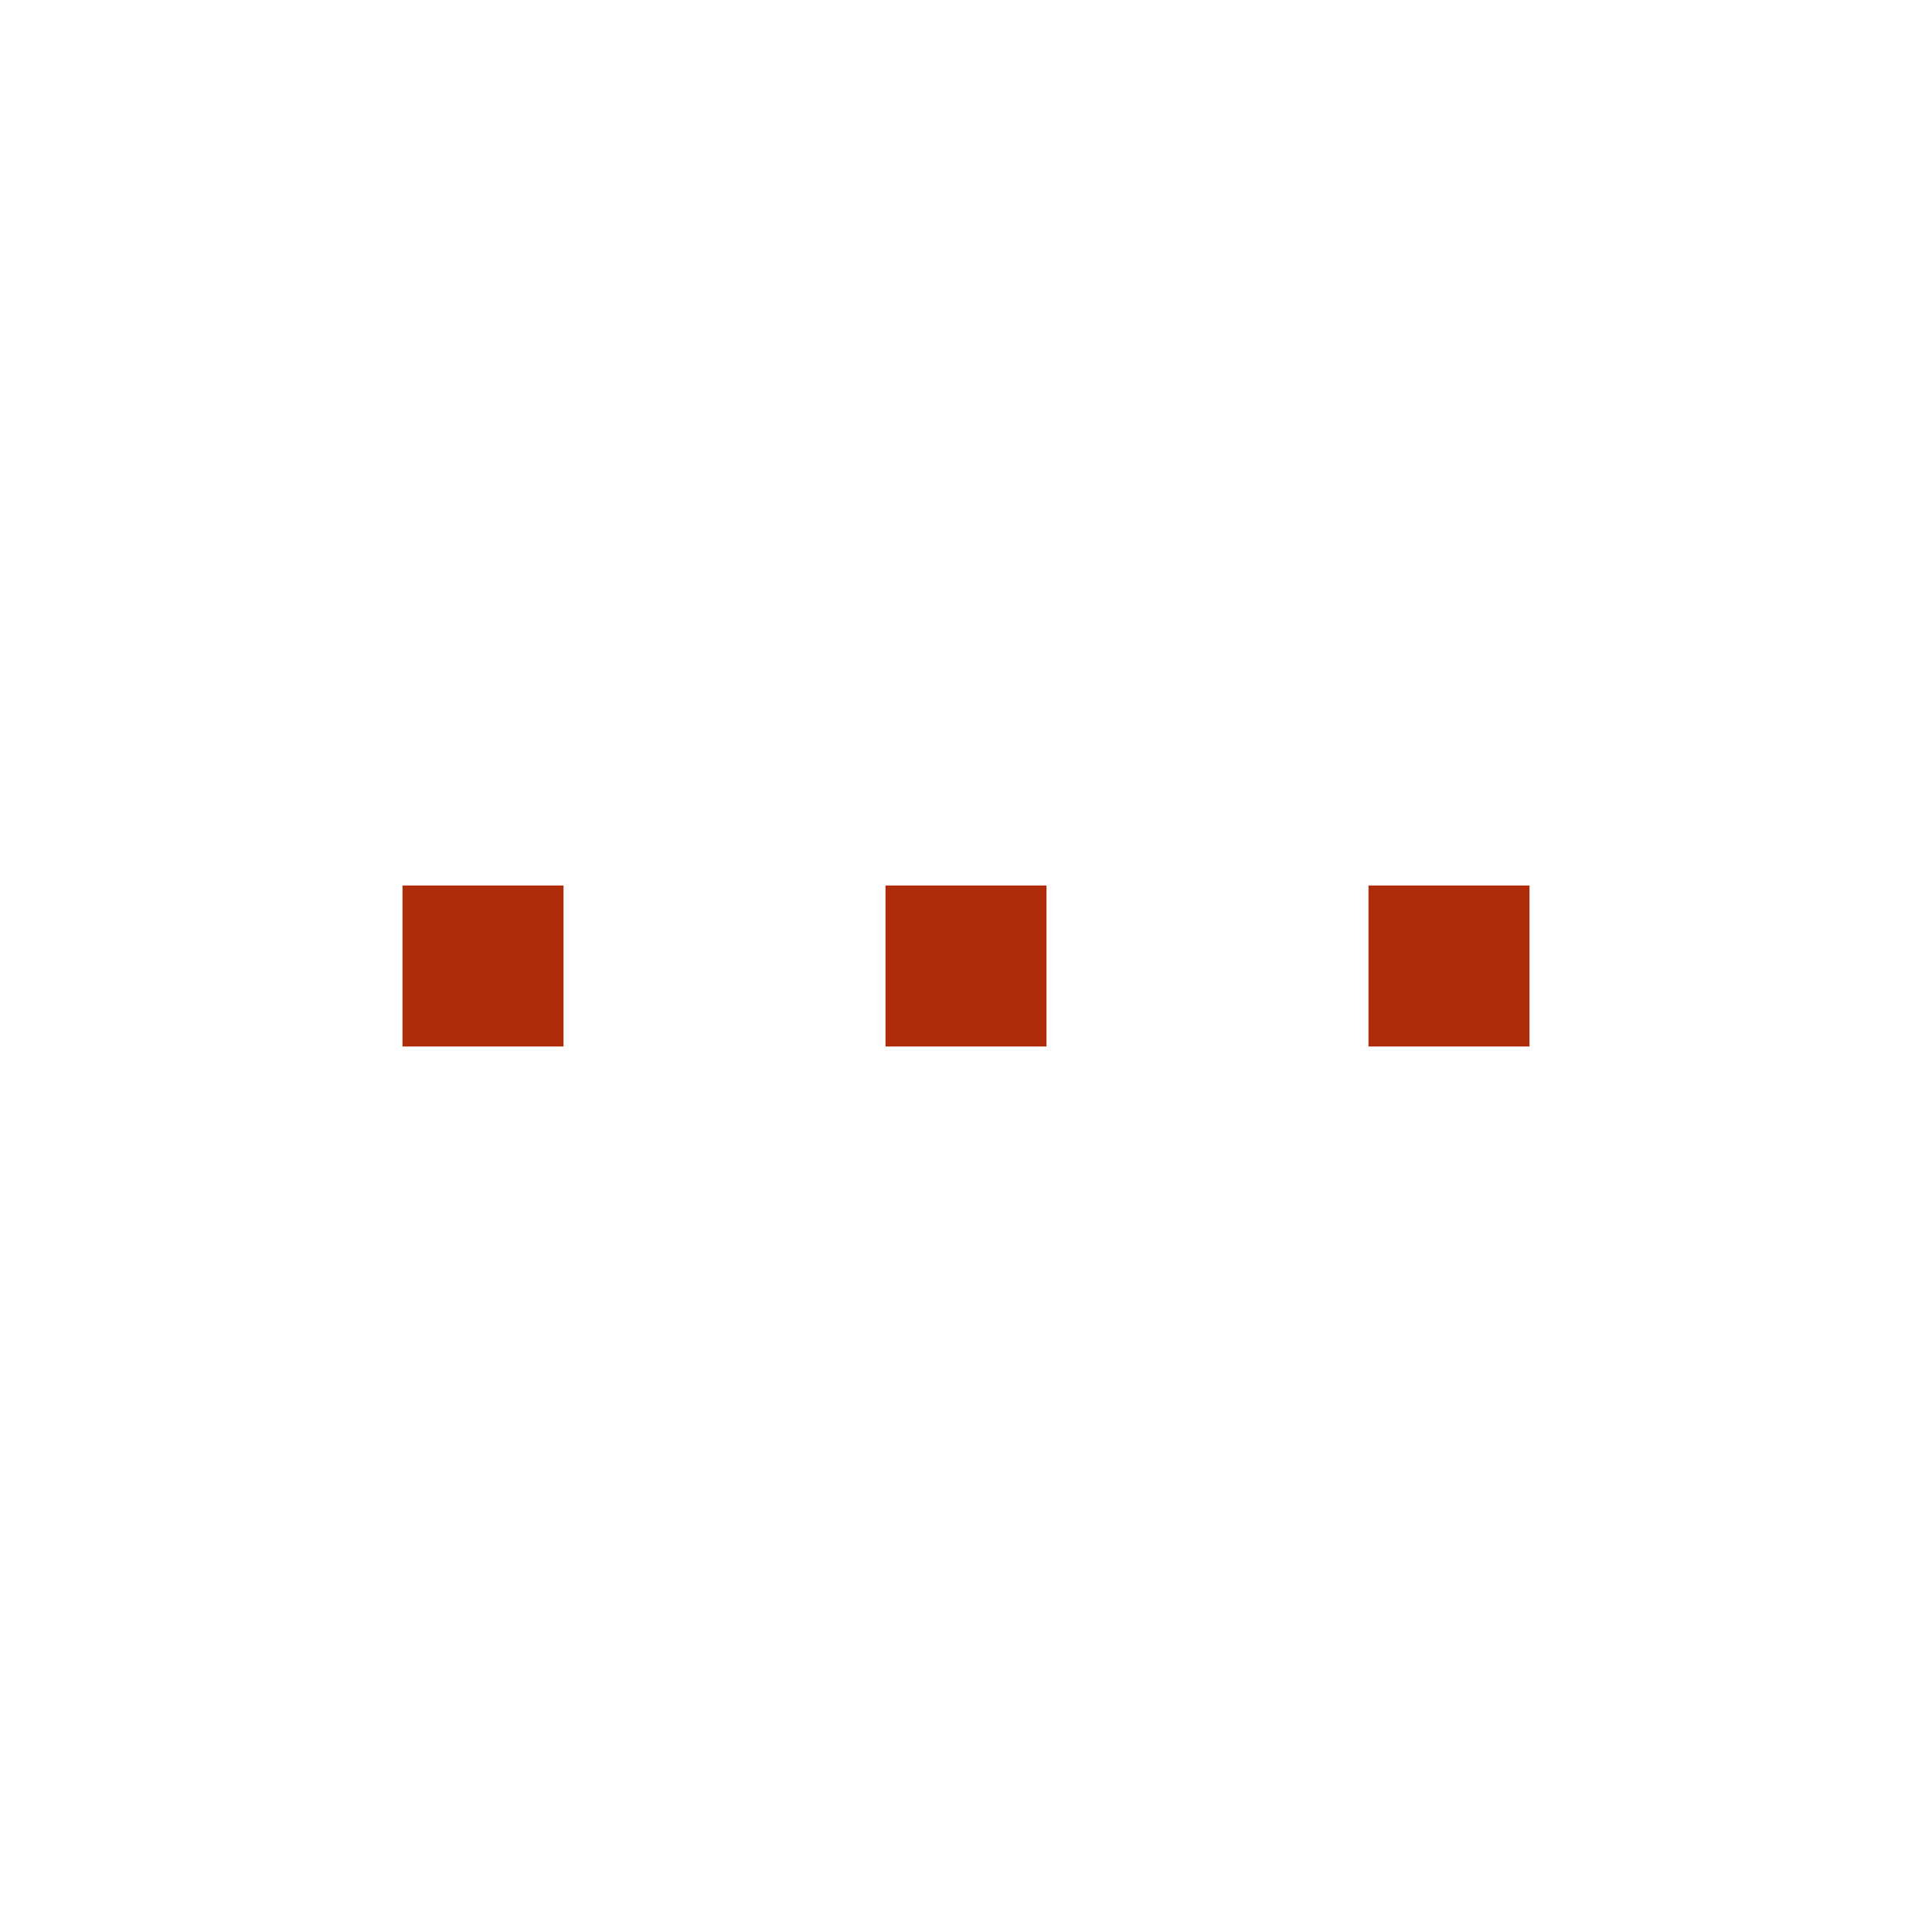
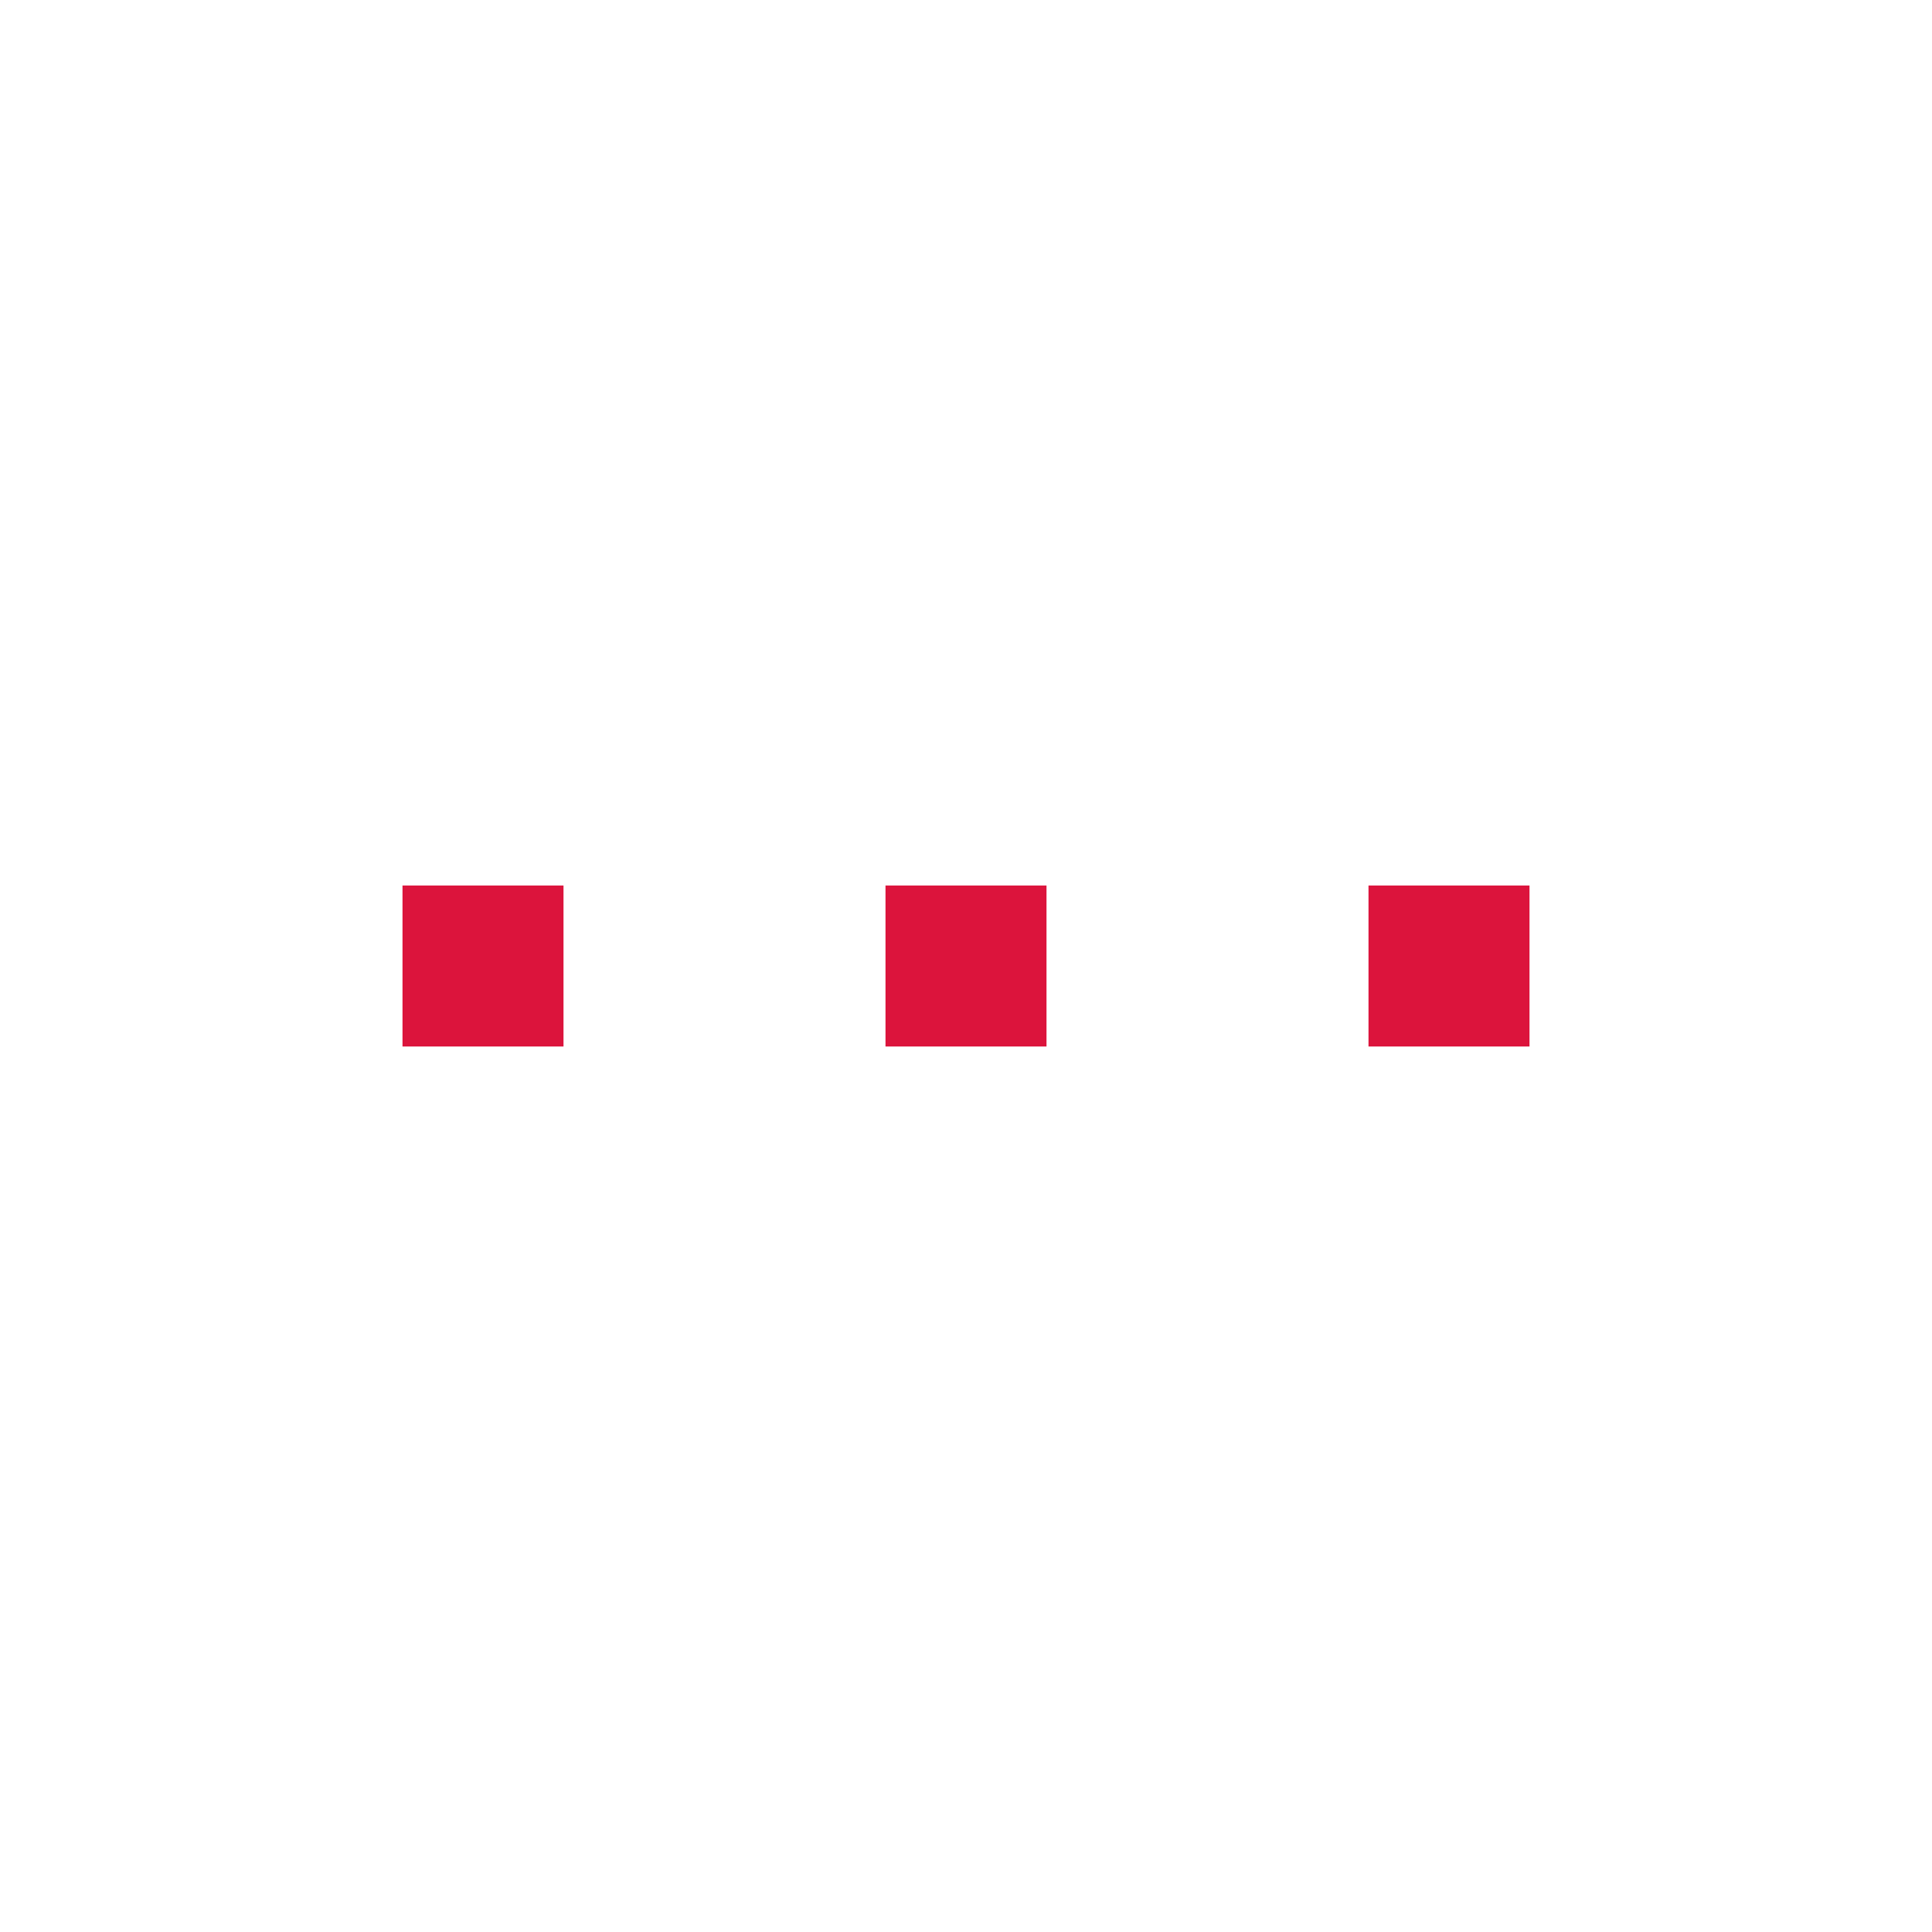
- <svg xmlns="http://www.w3.org/2000/svg" width="24" height="24" id="svg11300" version="1.0" style="display:inline;enable-background:new">
-   <defs id="defs3" />
+ <svg xmlns="http://www.w3.org/2000/svg" xmlns:ns1="http://www.openswatchbook.org/uri/2009/osb" xmlns:xlink="http://www.w3.org/1999/xlink" width="24" height="24" id="svg11300" version="1.0" style="display:inline;enable-background:new">
+   <defs id="defs3">
+     <linearGradient id="selected_bg_color" ns1:paint="solid">
+       <stop style="stop-color:#DC143C;stop-opacity:1;" offset="0" id="stop4140" />
+     </linearGradient>
+     <linearGradient xlink:href="#selected_bg_color" id="linearGradient4142" x1="6" y1="287" x2="6" y2="289" gradientUnits="userSpaceOnUse" />
+   </defs>
  <g style="display:inline" id="layer1" transform="translate(0,-276)">
-     <rect style="opacity:1;fill:#af2c0b;fill-opacity:1;stroke:none;stroke-width:1;stroke-linecap:round;stroke-linejoin:miter;stroke-miterlimit:4;stroke-dasharray:none;stroke-dashoffset:0;stroke-opacity:1" id="rect4138" width="2" height="2" x="5" y="287" />
-     <rect style="display:inline;opacity:1;fill:#af2c0b;fill-opacity:1;stroke:none;stroke-width:1;stroke-linecap:round;stroke-linejoin:miter;stroke-miterlimit:4;stroke-dasharray:none;stroke-dashoffset:0;stroke-opacity:1;enable-background:new" id="rect4138-6" width="2" height="2" x="11" y="287" />
-     <rect style="display:inline;opacity:1;fill:#af2c0b;fill-opacity:1;stroke:none;stroke-width:1;stroke-linecap:round;stroke-linejoin:miter;stroke-miterlimit:4;stroke-dasharray:none;stroke-dashoffset:0;stroke-opacity:1;enable-background:new" id="rect4138-9" width="2" height="2" x="17" y="287" />
+     <rect style="opacity:1;fill:url(#linearGradient4142);fill-opacity:1;stroke:none;stroke-width:1;stroke-linecap:round;stroke-linejoin:miter;stroke-miterlimit:4;stroke-dasharray:none;stroke-dashoffset:0;stroke-opacity:1" id="rect4138" width="2" height="2" x="5" y="287" />
+     <rect style="display:inline;opacity:1;fill:url(#selected_bg_color);fill-opacity:1;stroke:none;stroke-width:1;stroke-linecap:round;stroke-linejoin:miter;stroke-miterlimit:4;stroke-dasharray:none;stroke-dashoffset:0;stroke-opacity:1;enable-background:new" id="rect4138-6" width="2" height="2" x="11" y="287" />
+     <rect style="display:inline;opacity:1;fill:url(#selected_bg_color);fill-opacity:1;stroke:none;stroke-width:1;stroke-linecap:round;stroke-linejoin:miter;stroke-miterlimit:4;stroke-dasharray:none;stroke-dashoffset:0;stroke-opacity:1;enable-background:new" id="rect4138-9" width="2" height="2" x="17" y="287" />
  </g>
</svg>
